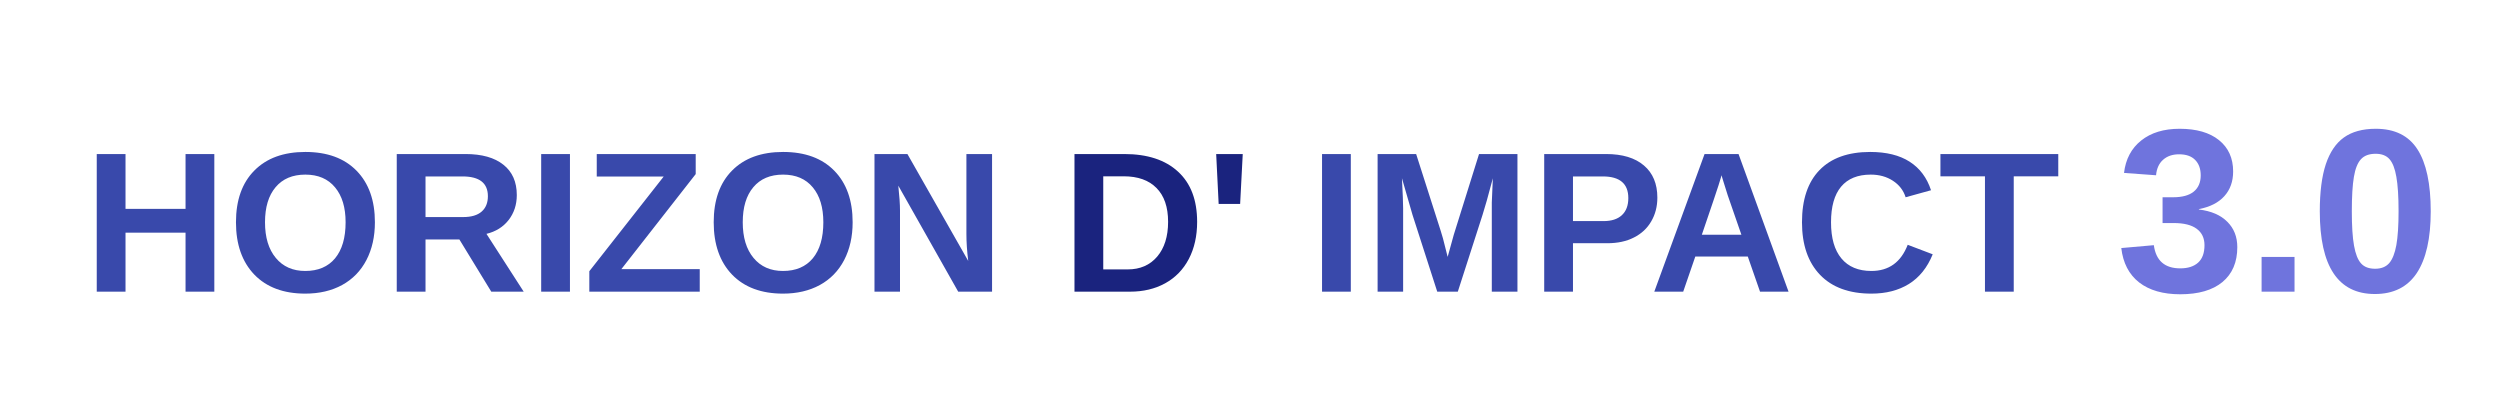
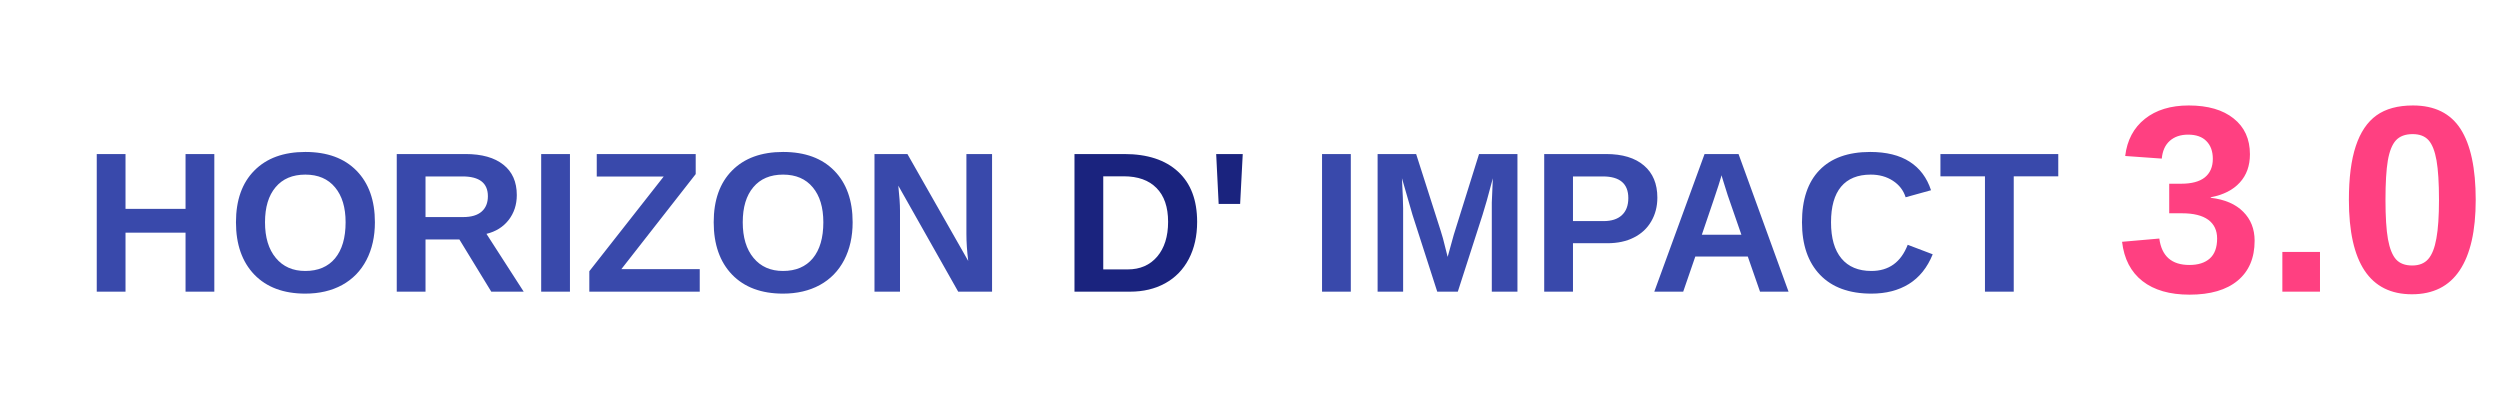
<svg xmlns="http://www.w3.org/2000/svg" width="300" height="50" viewBox="0 0 300 50" fill="none">
  <style>
    .logo-text {
      font-family: 'Arial', sans-serif;
      font-weight: 800;
      font-size: 24px;
      fill: #1a237e;
    }
    .logo-accent {
      fill: #3949ab;
    }
    .version {
-       font-size: 28px;
+       font-size: 32px;
      font-weight: 900;
-       fill: #6F74DD;
+       fill: #FF4081;
+       text-shadow: 1px 1px 2px rgba(0,0,0,0.1);
    }
  </style>
  <text x="10" y="35" class="logo-text">
    <tspan class="logo-accent">HORIZON</tspan>
    <tspan> D'</tspan>
    <tspan class="logo-accent">IMPACT</tspan>
    <tspan class="version"> 3.0</tspan>
  </text>
</svg>
